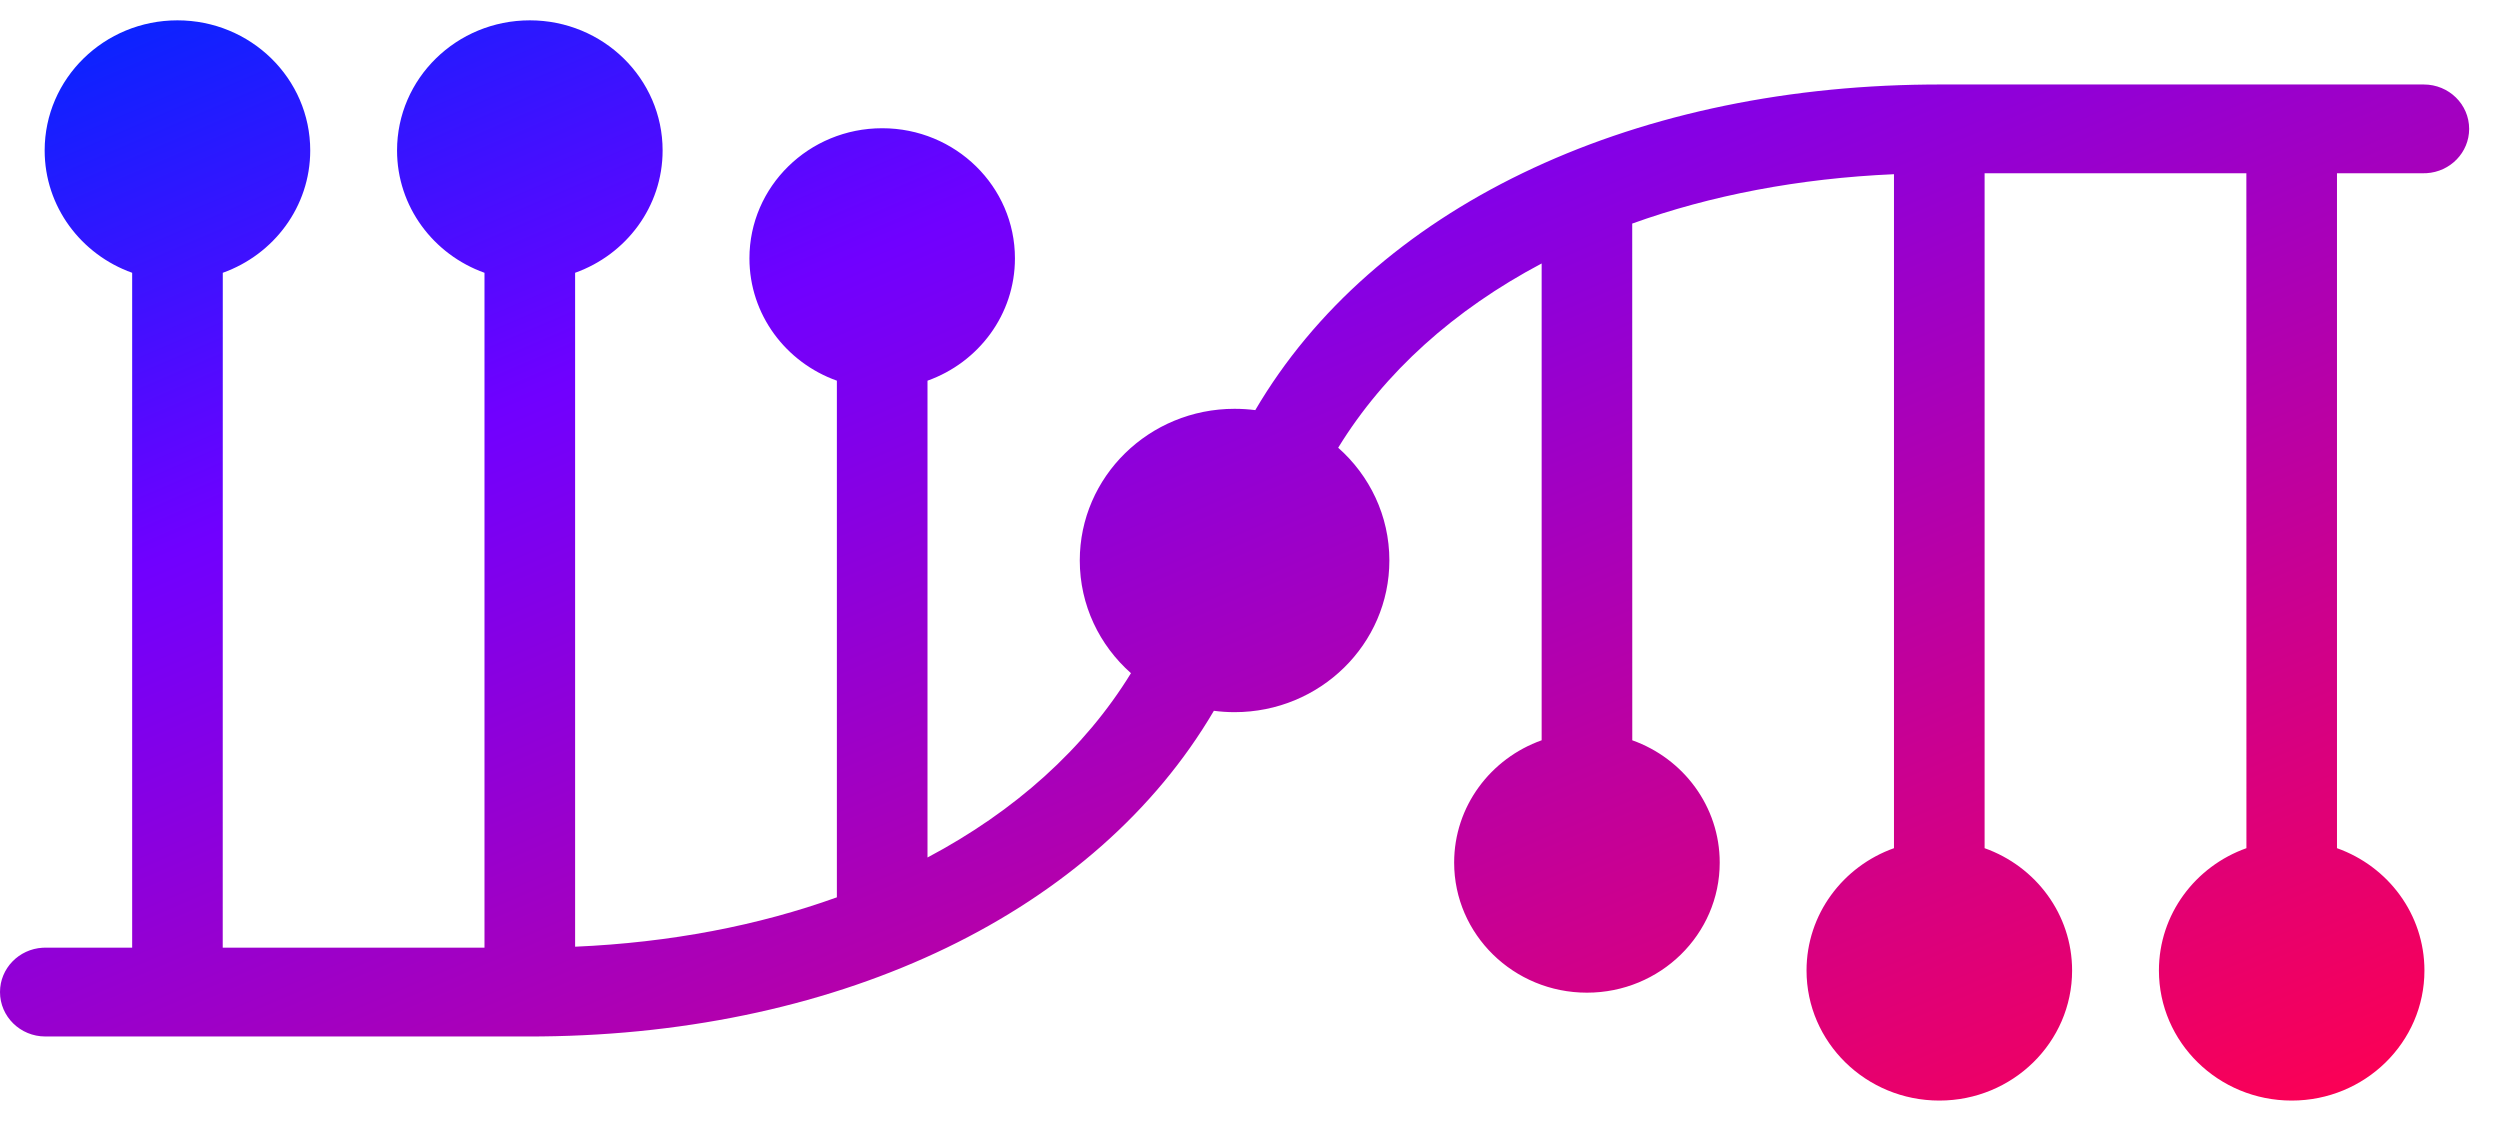
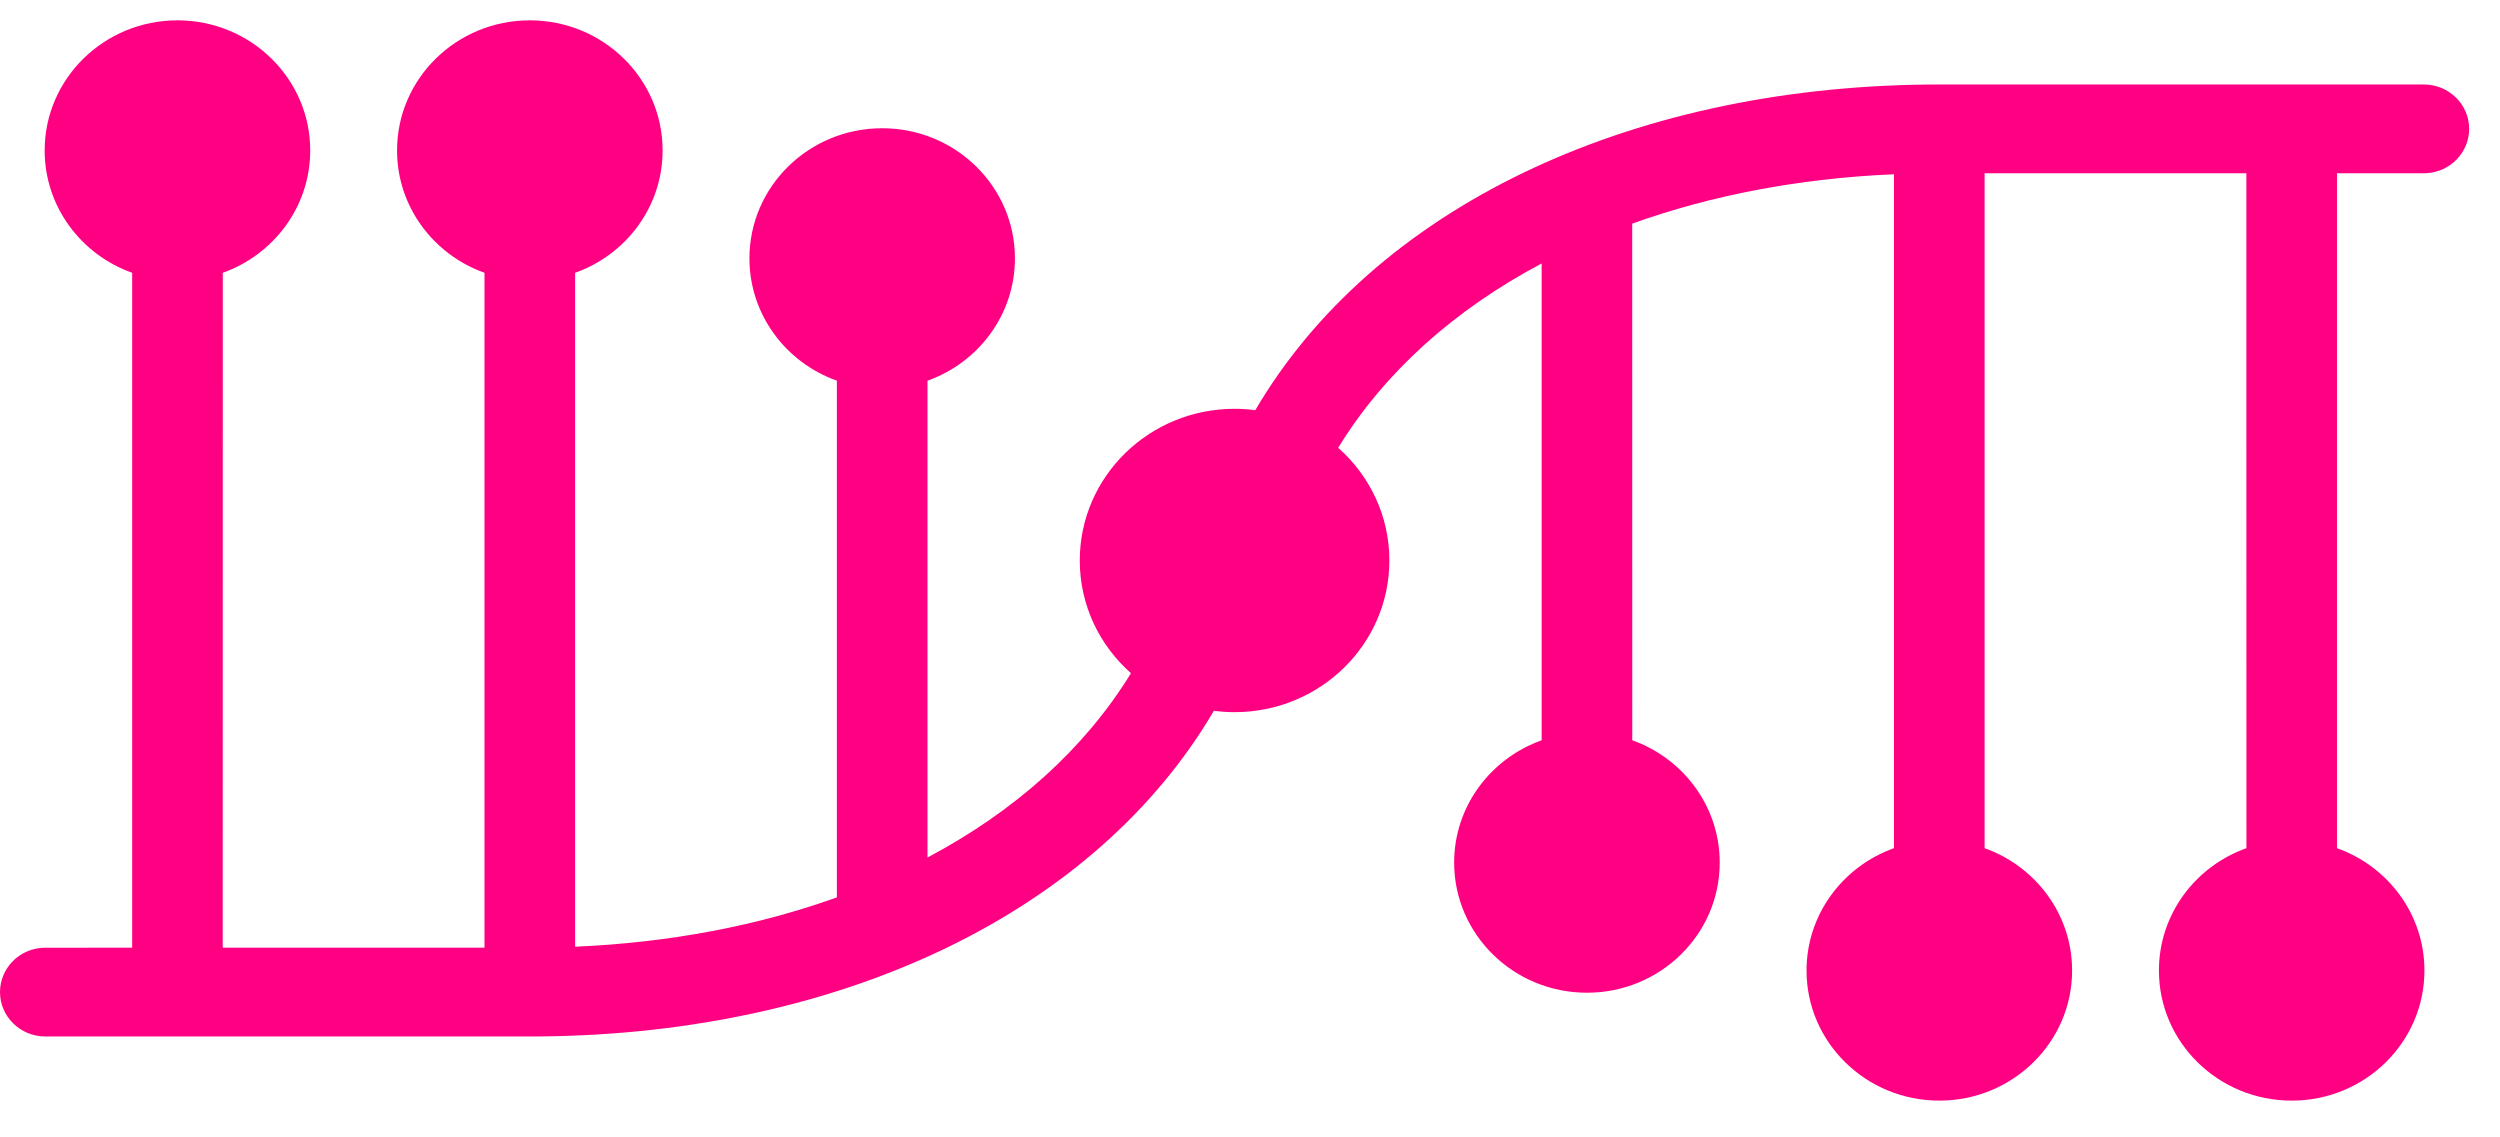
<svg xmlns="http://www.w3.org/2000/svg" width="44" height="20" viewBox="0 0 44 20" fill="none">
-   <path fill-rule="evenodd" clip-rule="evenodd" d="M9.325 0.358C10.615 0.358 11.662 1.383 11.662 2.648C11.662 3.638 11.02 4.481 10.122 4.801L10.122 16.662C11.794 16.59 13.348 16.29 14.729 15.793L14.729 6.7C13.831 6.38 13.19 5.537 13.19 4.547C13.19 3.282 14.236 2.257 15.527 2.257C16.817 2.257 17.863 3.282 17.863 4.547C17.863 5.537 17.222 6.38 16.324 6.7L16.324 15.092C17.86 14.278 19.09 13.177 19.905 11.848C19.352 11.359 19.004 10.652 19.004 9.864C19.004 8.39 20.224 7.195 21.728 7.195C21.852 7.195 21.974 7.203 22.093 7.218C24.168 3.683 28.617 1.542 33.925 1.488L34.132 1.487H42.659C43.1 1.487 43.457 1.836 43.457 2.268C43.457 2.684 43.125 3.024 42.706 3.048L42.659 3.049H41.131L41.131 14.928C42.029 15.247 42.67 16.09 42.67 17.081C42.67 18.345 41.624 19.37 40.334 19.37C39.043 19.37 37.997 18.345 37.997 17.081C37.997 16.09 38.639 15.247 39.537 14.928L39.536 3.049H34.929L34.929 14.928C35.827 15.247 36.469 16.09 36.469 17.081C36.469 18.345 35.422 19.37 34.132 19.37C32.842 19.37 31.795 18.345 31.795 17.081C31.795 16.09 32.437 15.247 33.334 14.928L33.334 3.066C31.663 3.139 30.108 3.438 28.727 3.935L28.728 13.029C29.625 13.348 30.267 14.191 30.267 15.182C30.267 16.446 29.221 17.471 27.93 17.471C26.64 17.471 25.593 16.446 25.593 15.182C25.593 14.191 26.235 13.348 27.133 13.029L27.133 4.637C25.597 5.45 24.367 6.551 23.552 7.88C24.105 8.369 24.453 9.077 24.453 9.864C24.453 11.338 23.233 12.534 21.728 12.534C21.605 12.534 21.483 12.526 21.364 12.51C19.289 16.045 14.84 18.187 9.531 18.241L9.325 18.242H0.797C0.357 18.242 0 17.892 0 17.46C0 17.044 0.332 16.704 0.751 16.68L0.797 16.679L2.326 16.679L2.326 4.801C1.428 4.481 0.786 3.638 0.786 2.648C0.786 1.383 1.833 0.358 3.123 0.358C4.414 0.358 5.46 1.383 5.46 2.648C5.46 3.638 4.818 4.481 3.921 4.801L3.92 16.679H8.527L8.527 4.801C7.63 4.481 6.988 3.638 6.988 2.648C6.988 1.383 8.034 0.358 9.325 0.358Z" fill="url(#paint0_linear_645_1700)" />
-   <defs>
-     <linearGradient id="paint0_linear_645_1700" x1="42.681" y1="19.37" x2="29.135" y2="-12.159" gradientUnits="userSpaceOnUse">
-       <stop stop-color="#FF0050" />
-       <stop offset="0.714" stop-color="#7000FF" />
-       <stop offset="1" stop-color="#0027FF" />
-     </linearGradient>
-   </defs>
+   <path fill-rule="evenodd" clip-rule="evenodd" d="M9.325 0.358C10.615 0.358 11.662 1.384 11.662 2.648C11.662 3.638 11.02 4.482 10.122 4.801L10.122 16.662C11.794 16.59 13.348 16.29 14.729 15.794L14.729 6.7C13.831 6.381 13.19 5.537 13.19 4.547C13.19 3.283 14.236 2.257 15.527 2.257C16.817 2.257 17.863 3.283 17.863 4.547C17.863 5.537 17.222 6.381 16.324 6.7L16.324 15.092C17.86 14.279 19.09 13.178 19.905 11.848C19.352 11.36 19.004 10.652 19.004 9.865C19.004 8.39 20.224 7.195 21.728 7.195C21.852 7.195 21.974 7.203 22.093 7.219C24.168 3.683 28.617 1.542 33.925 1.488L34.132 1.487H42.659C43.1 1.487 43.457 1.837 43.457 2.268C43.457 2.684 43.125 3.025 42.706 3.048L42.659 3.05H41.131L41.131 14.928C42.029 15.248 42.67 16.091 42.67 17.081C42.67 18.346 41.624 19.371 40.334 19.371C39.043 19.371 37.997 18.346 37.997 17.081C37.997 16.091 38.639 15.247 39.537 14.928L39.536 3.05H34.929L34.929 14.928C35.827 15.248 36.469 16.091 36.469 17.081C36.469 18.346 35.422 19.371 34.132 19.371C32.842 19.371 31.795 18.346 31.795 17.081C31.795 16.091 32.437 15.248 33.334 14.928L33.334 3.067C31.663 3.139 30.108 3.439 28.727 3.936L28.728 13.029C29.625 13.348 30.267 14.192 30.267 15.182C30.267 16.446 29.221 17.472 27.93 17.472C26.64 17.472 25.593 16.446 25.593 15.182C25.593 14.192 26.235 13.348 27.133 13.029L27.133 4.637C25.597 5.451 24.367 6.551 23.552 7.881C24.105 8.37 24.453 9.077 24.453 9.865C24.453 11.339 23.233 12.534 21.728 12.534C21.605 12.534 21.483 12.526 21.364 12.51C19.289 16.046 14.84 18.187 9.531 18.241L9.325 18.242H0.797C0.357 18.242 0 17.892 0 17.461C0 17.045 0.332 16.705 0.751 16.681L0.797 16.68L2.326 16.679L2.326 4.801C1.428 4.482 0.786 3.638 0.786 2.648C0.786 1.384 1.833 0.358 3.123 0.358C4.414 0.358 5.46 1.384 5.46 2.648C5.46 3.638 4.818 4.481 3.921 4.801L3.92 16.679H8.527L8.527 4.801C7.63 4.482 6.988 3.638 6.988 2.648C6.988 1.384 8.034 0.358 9.325 0.358Z" fill="#FF0083" />
</svg>
